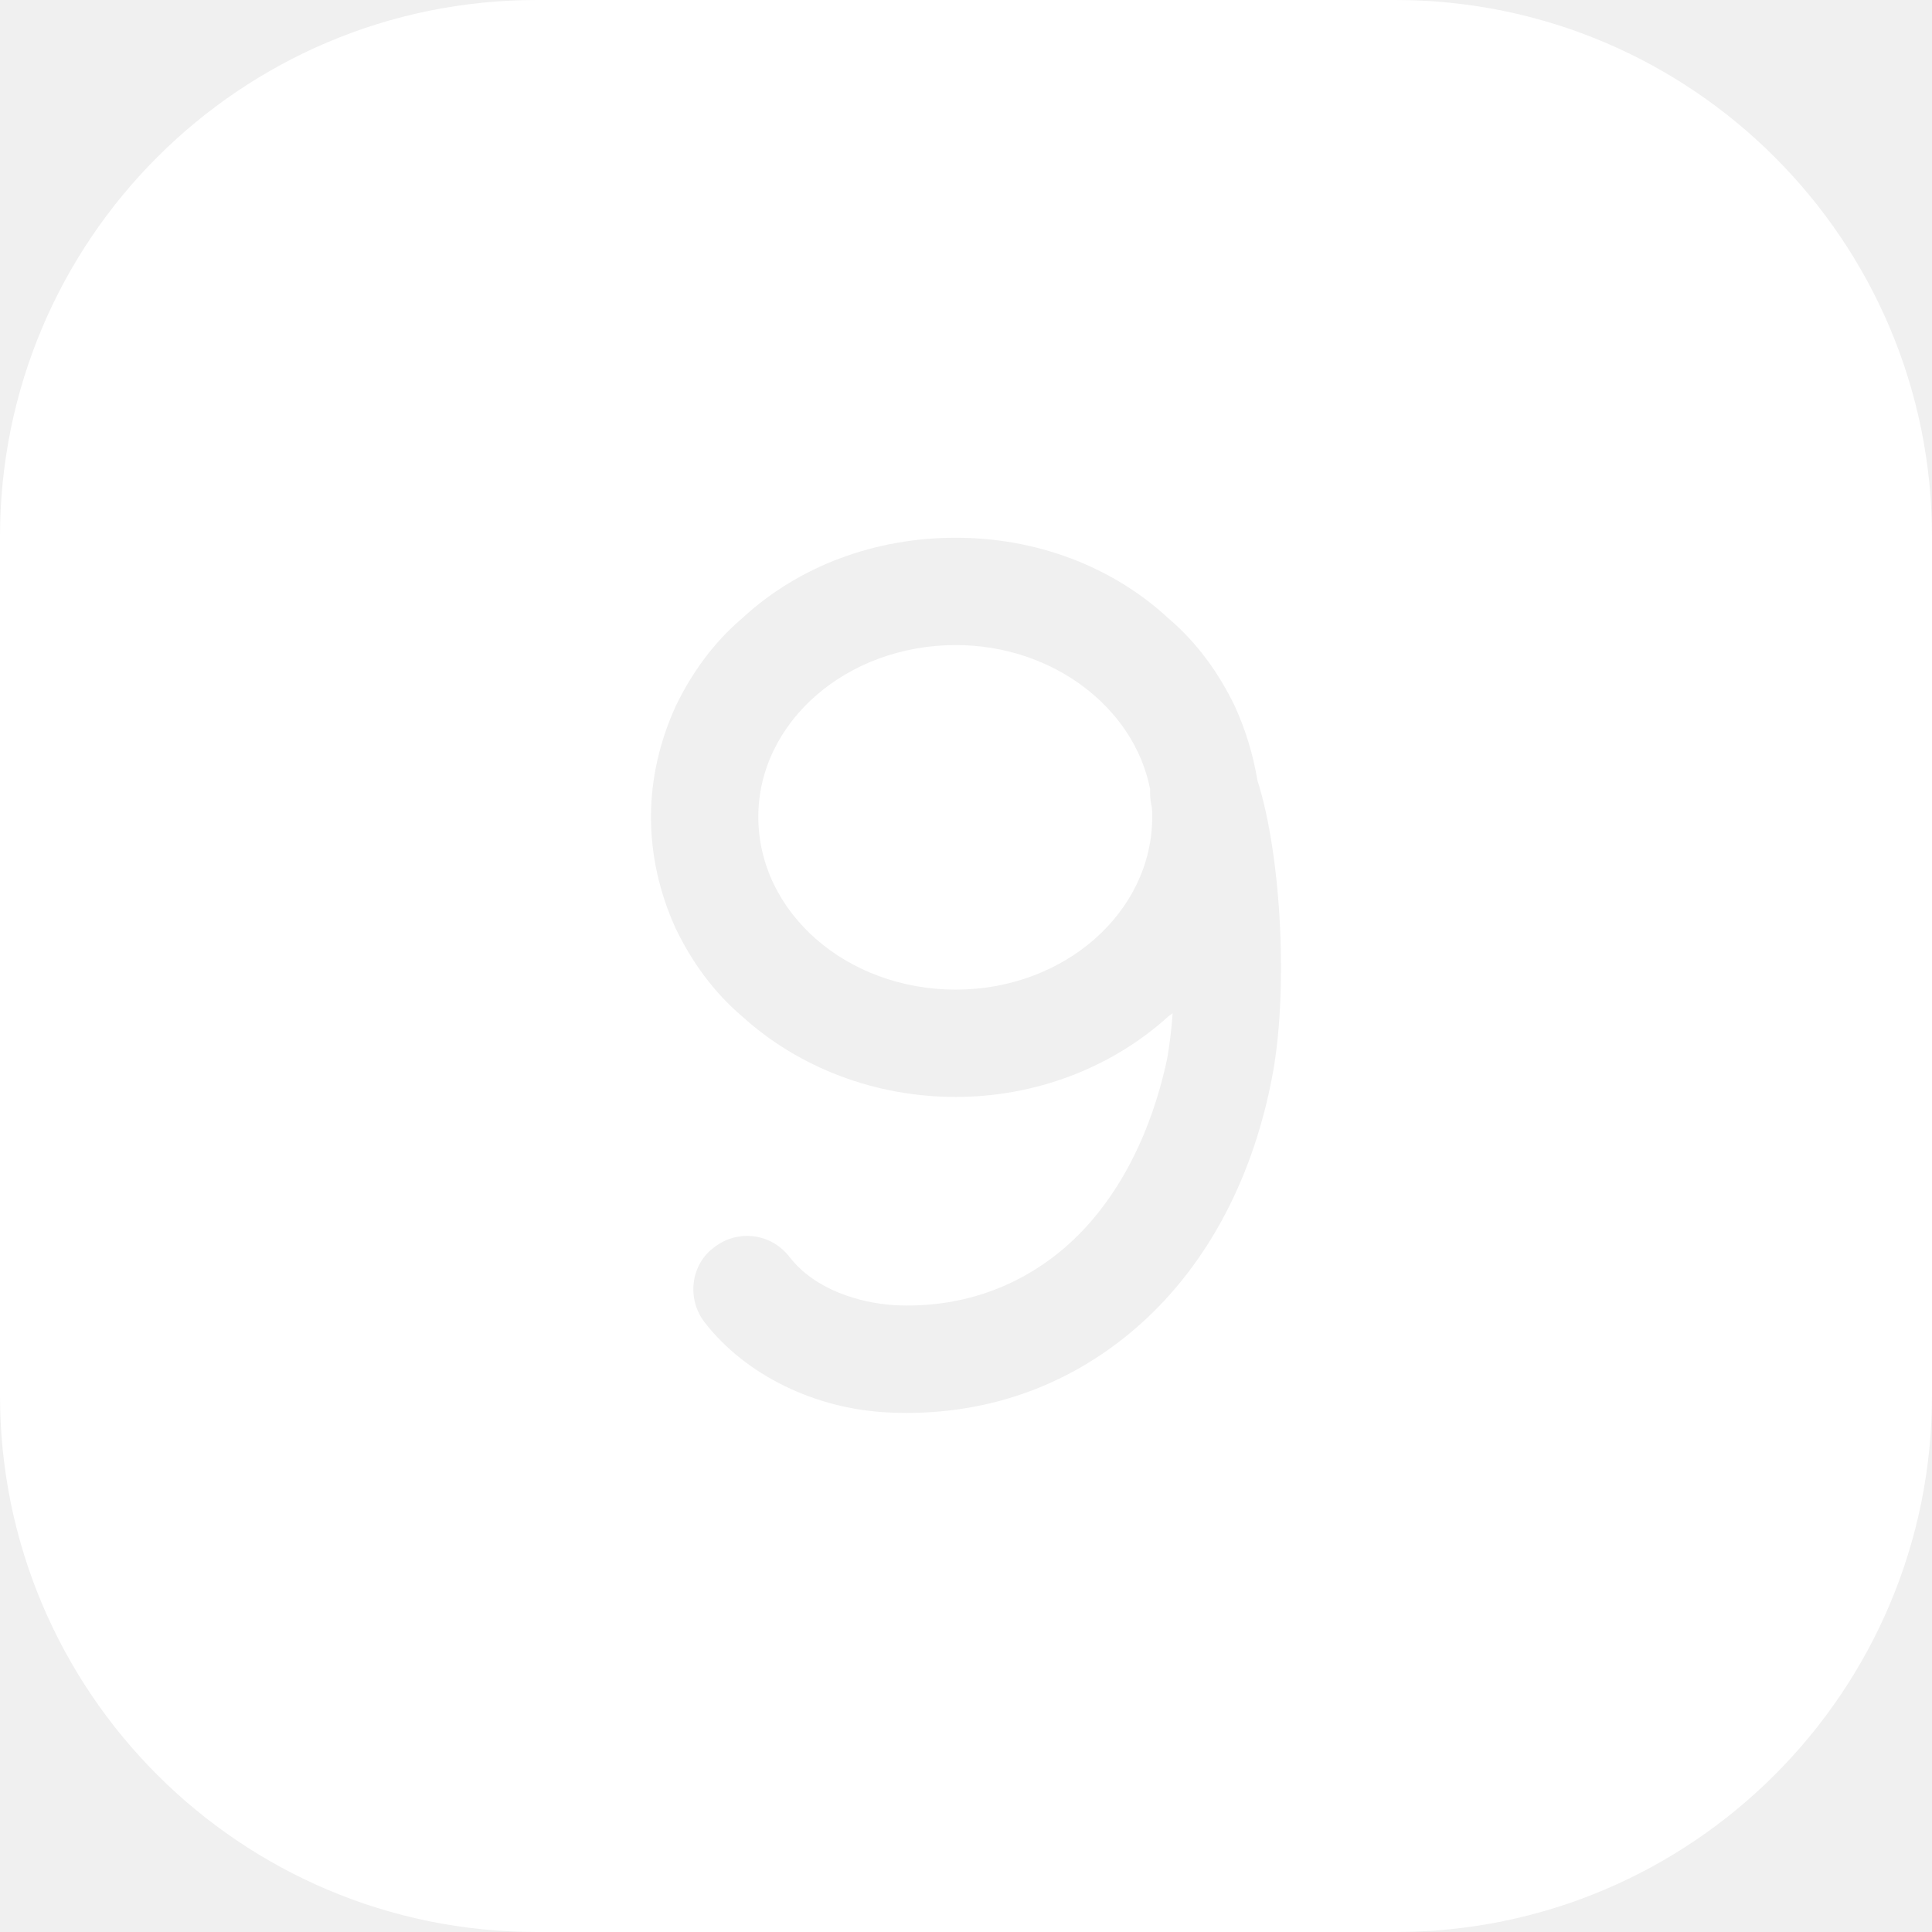
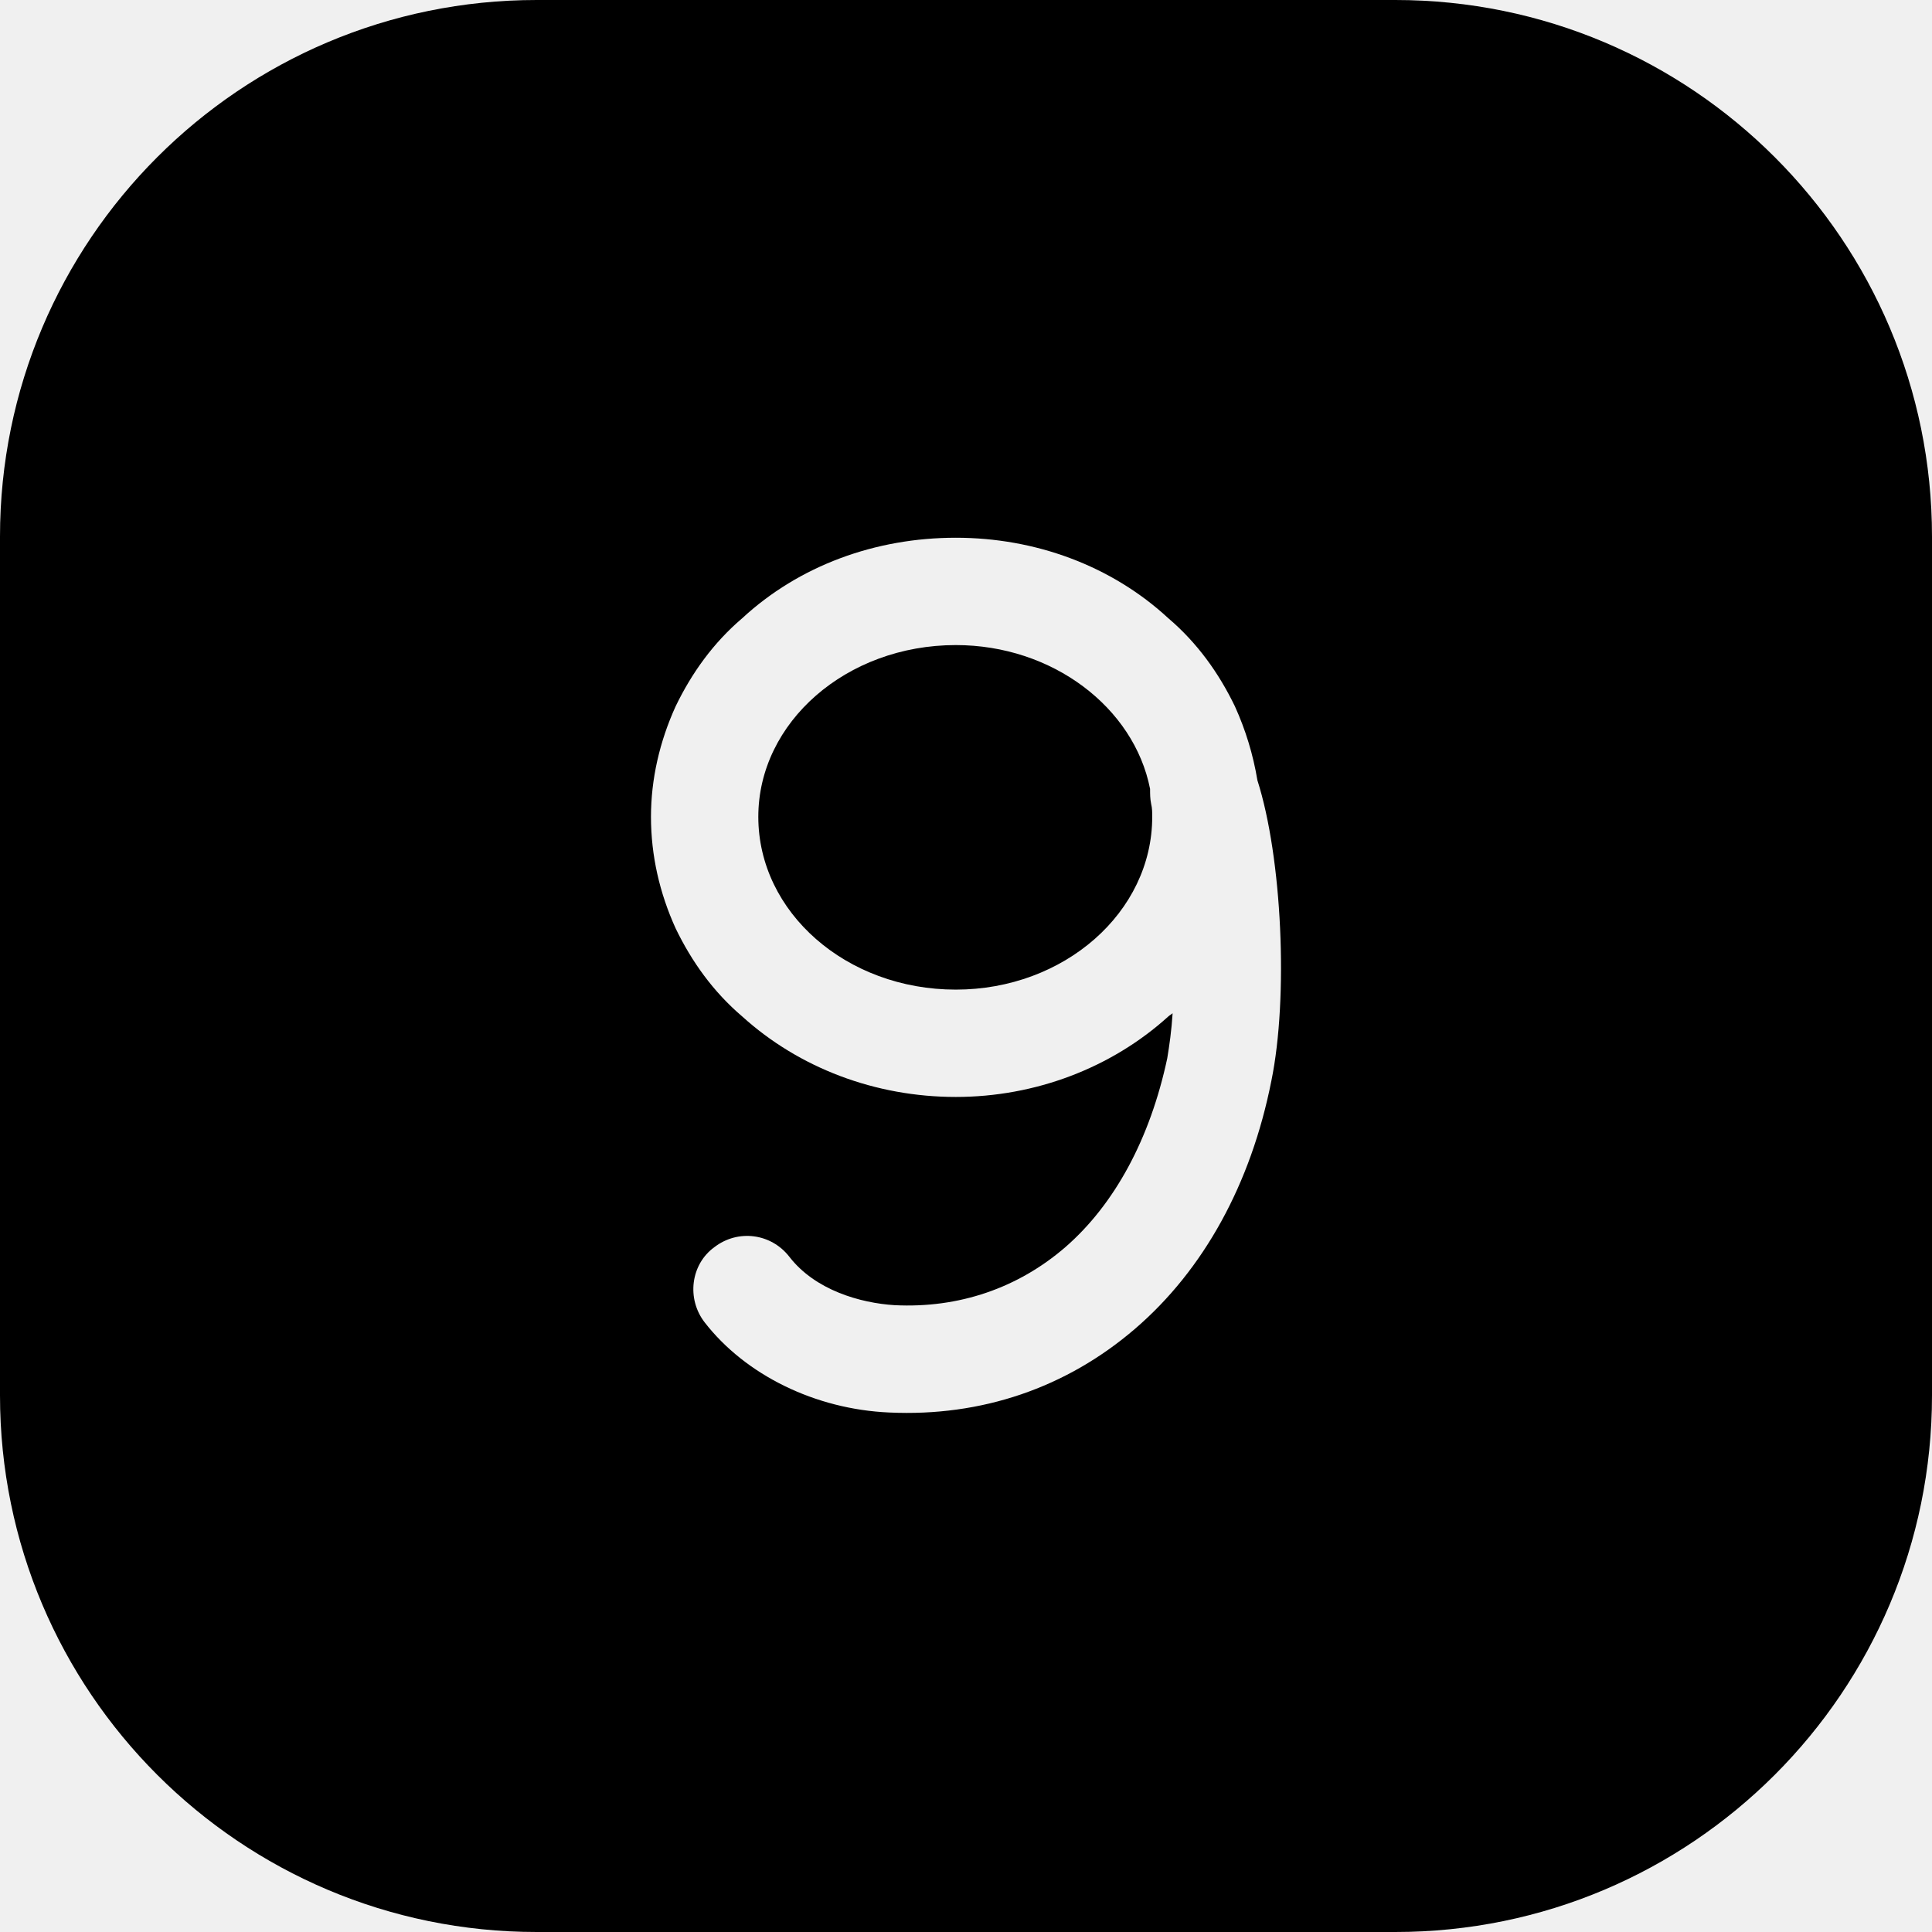
- <svg xmlns="http://www.w3.org/2000/svg" width="18" height="18" viewBox="0 0 18 18" fill="none">
-   <path fill-rule="evenodd" clip-rule="evenodd" d="M5 0C2.239 0 0 2.239 0 5V13C0 15.761 2.239 18 5 18H13C15.761 18 18 15.761 18 13V5C18 2.239 15.761 0 13 0H5ZM6.065 7.61C6.065 7.97 6.145 8.32 6.295 8.65C6.445 8.96 6.645 9.24 6.915 9.47C7.445 9.95 8.155 10.22 8.905 10.22C9.645 10.22 10.355 9.95 10.885 9.47C10.89 9.465 10.898 9.46 10.905 9.455C10.912 9.45 10.92 9.445 10.925 9.44C10.915 9.6 10.895 9.74 10.875 9.86C10.715 10.61 10.385 11.22 9.925 11.62C9.485 12 8.935 12.19 8.335 12.16C8.015 12.14 7.595 12.02 7.355 11.71C7.185 11.49 6.875 11.45 6.655 11.62C6.435 11.78 6.395 12.1 6.565 12.32C6.945 12.81 7.595 13.13 8.285 13.16C9.145 13.2 9.935 12.93 10.575 12.38C11.215 11.83 11.655 11.03 11.845 10.07C12.005 9.29 11.945 7.99 11.715 7.27C11.675 7.03 11.605 6.8 11.505 6.58C11.355 6.27 11.155 5.99 10.885 5.76C10.355 5.27 9.645 5.01 8.905 5.01C8.155 5.01 7.445 5.27 6.915 5.76C6.645 5.99 6.445 6.27 6.295 6.58C6.145 6.91 6.065 7.26 6.065 7.61ZM8.905 6.01C7.885 6.01 7.065 6.73 7.065 7.61C7.065 8.5 7.885 9.22 8.905 9.22C9.915 9.22 10.735 8.5 10.735 7.61C10.735 7.57 10.735 7.53 10.725 7.49C10.715 7.44 10.715 7.4 10.715 7.35C10.565 6.59 9.805 6.01 8.905 6.01Z" fill="white" />
+ <svg xmlns="http://www.w3.org/2000/svg" width="1em" height="1em" viewBox="0 0 18 18" fill="none">
+   <path fill-rule="evenodd" clip-rule="evenodd" d="M5 0C2.239 0 0 2.239 0 5V13C0 15.761 2.239 18 5 18H13C15.761 18 18 15.761 18 13V5C18 2.239 15.761 0 13 0H5ZM6.065 7.61C6.065 7.97 6.145 8.32 6.295 8.65C6.445 8.96 6.645 9.24 6.915 9.47C7.445 9.95 8.155 10.22 8.905 10.22C9.645 10.22 10.355 9.95 10.885 9.47C10.89 9.465 10.898 9.46 10.905 9.455C10.912 9.45 10.92 9.445 10.925 9.44C10.915 9.6 10.895 9.74 10.875 9.86C10.715 10.61 10.385 11.22 9.925 11.62C9.485 12 8.935 12.19 8.335 12.16C8.015 12.14 7.595 12.02 7.355 11.71C7.185 11.49 6.875 11.45 6.655 11.62C6.435 11.78 6.395 12.1 6.565 12.32C6.945 12.81 7.595 13.13 8.285 13.16C9.145 13.2 9.935 12.93 10.575 12.38C11.215 11.83 11.655 11.03 11.845 10.07C12.005 9.29 11.945 7.99 11.715 7.27C11.675 7.03 11.605 6.8 11.505 6.58C11.355 6.27 11.155 5.99 10.885 5.76C10.355 5.27 9.645 5.01 8.905 5.01C8.155 5.01 7.445 5.27 6.915 5.76C6.645 5.99 6.445 6.27 6.295 6.58C6.145 6.91 6.065 7.26 6.065 7.61ZM8.905 6.01C7.885 6.01 7.065 6.73 7.065 7.61C7.065 8.5 7.885 9.22 8.905 9.22C9.915 9.22 10.735 8.5 10.735 7.61C10.735 7.57 10.735 7.53 10.725 7.49C10.715 7.44 10.715 7.4 10.715 7.35C10.565 6.59 9.805 6.01 8.905 6.01Z" fill="currentColor" />
</svg>
